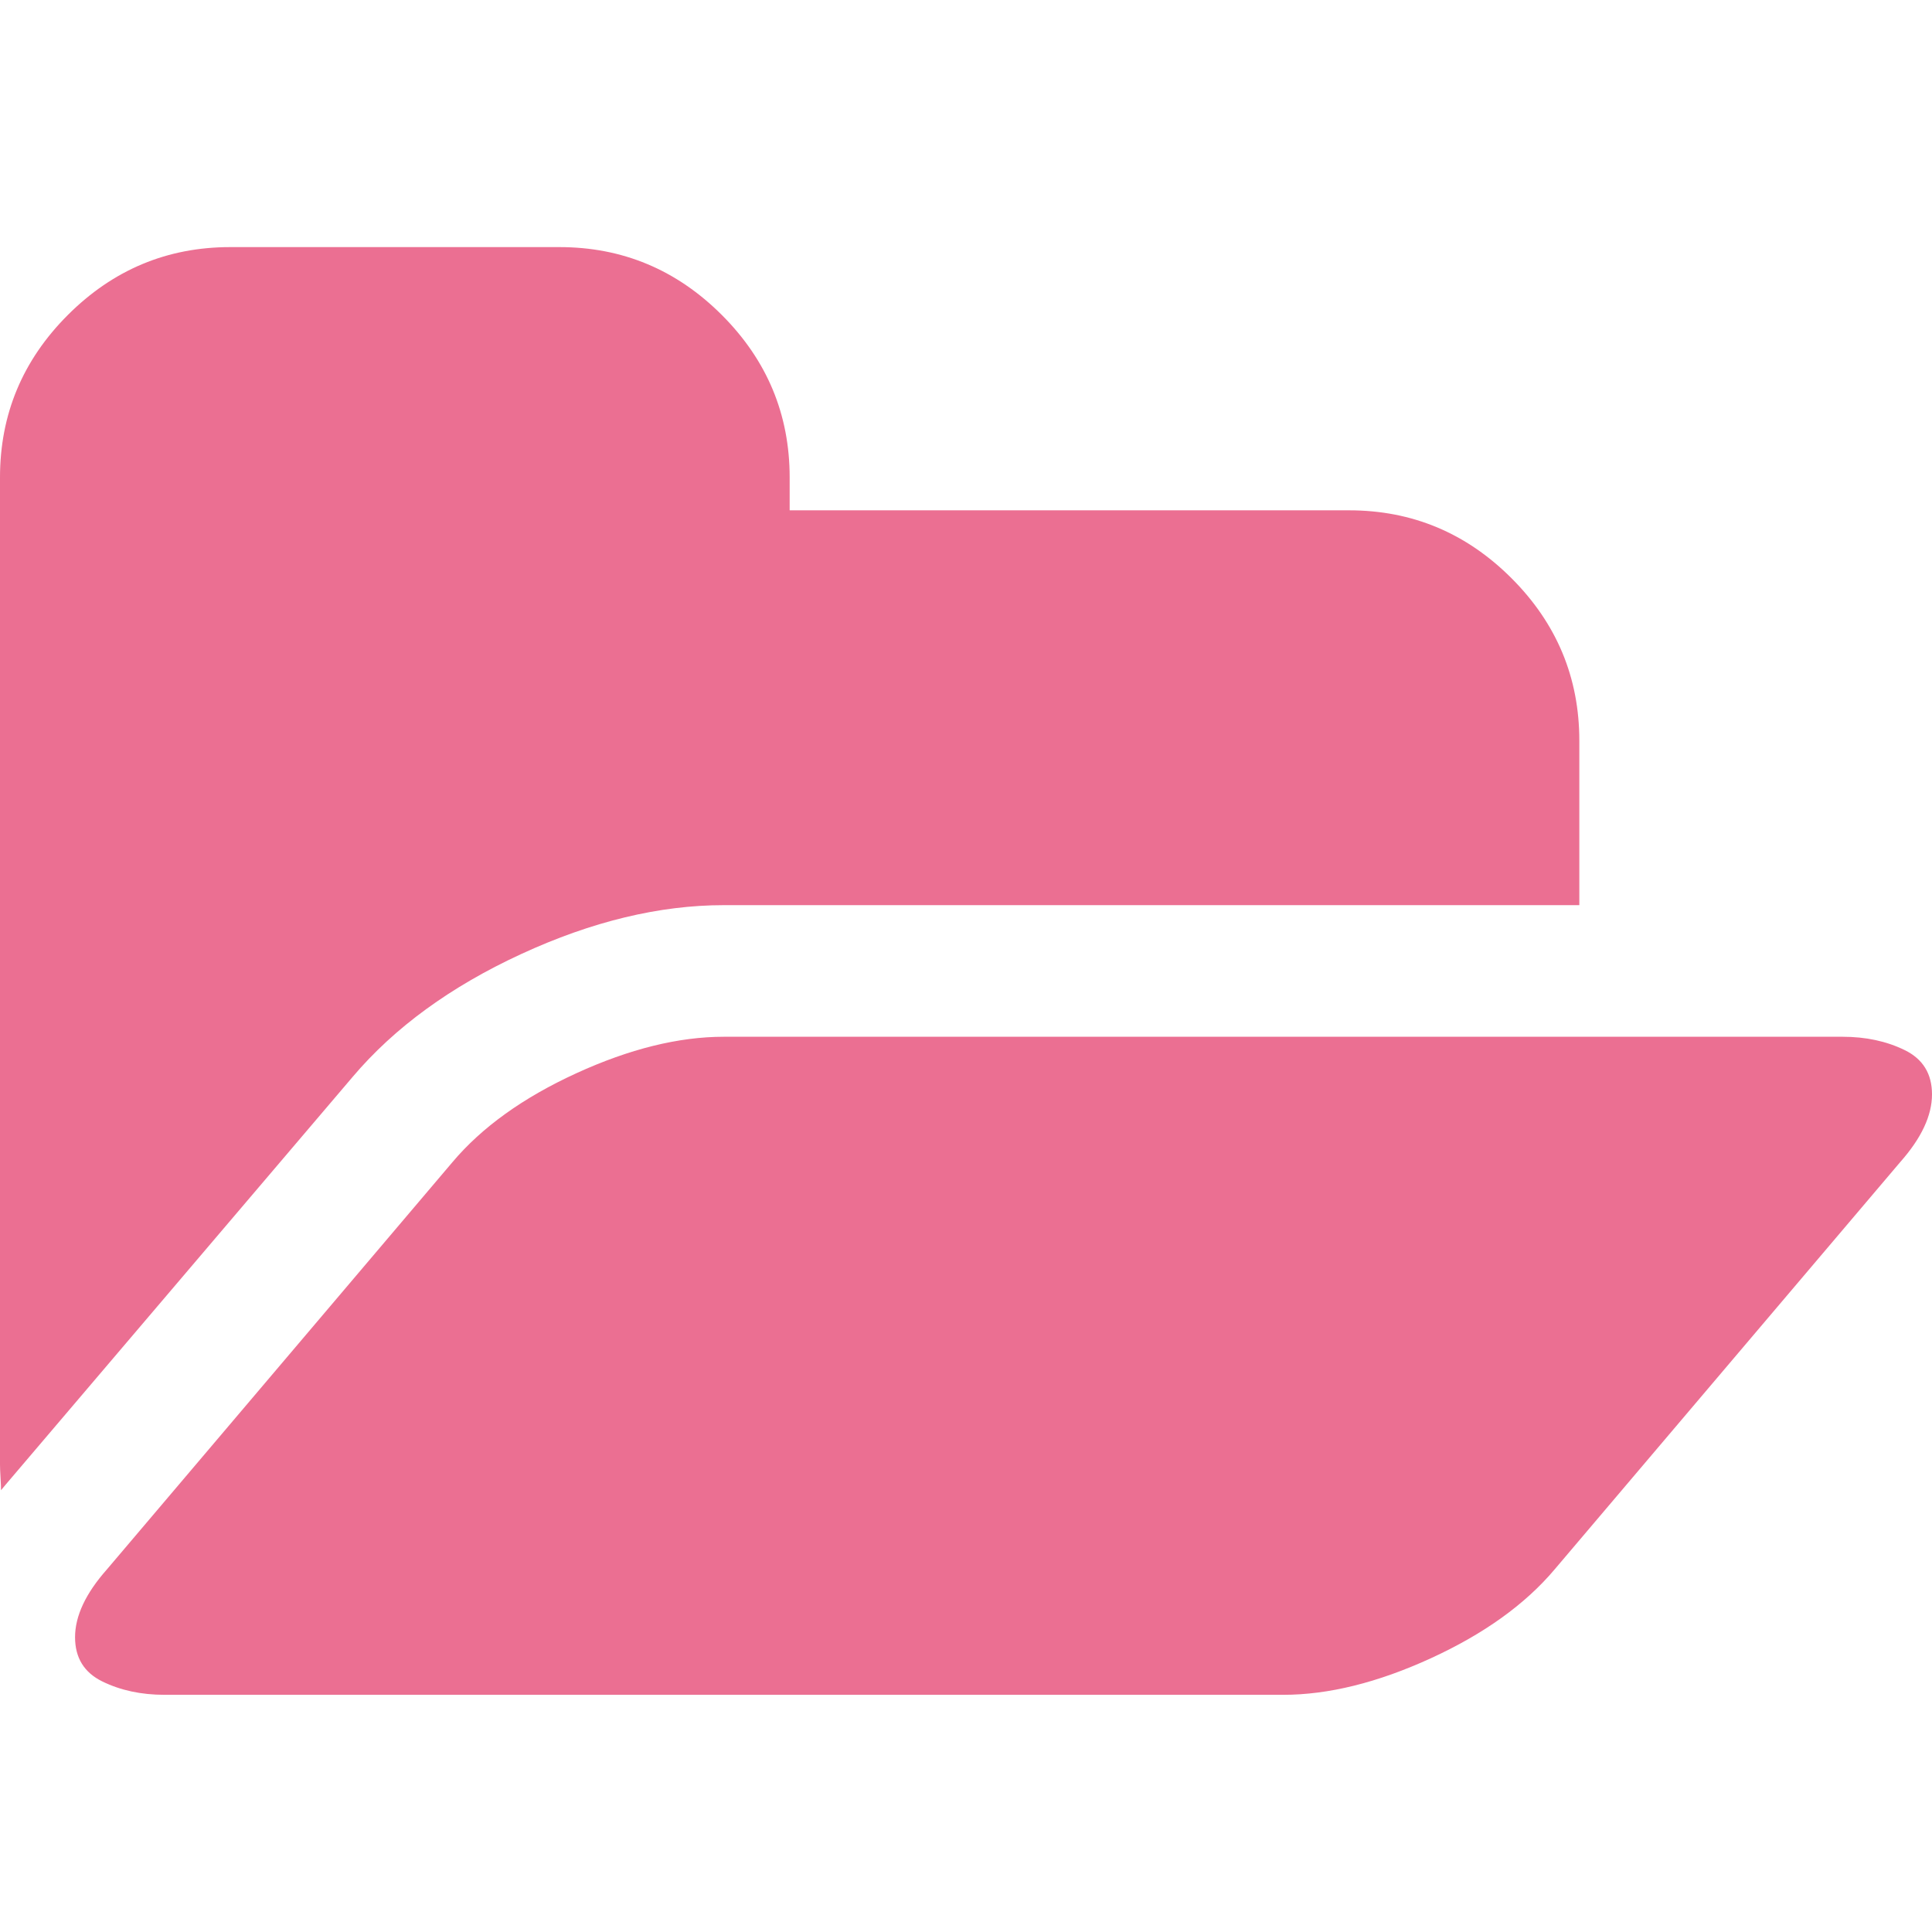
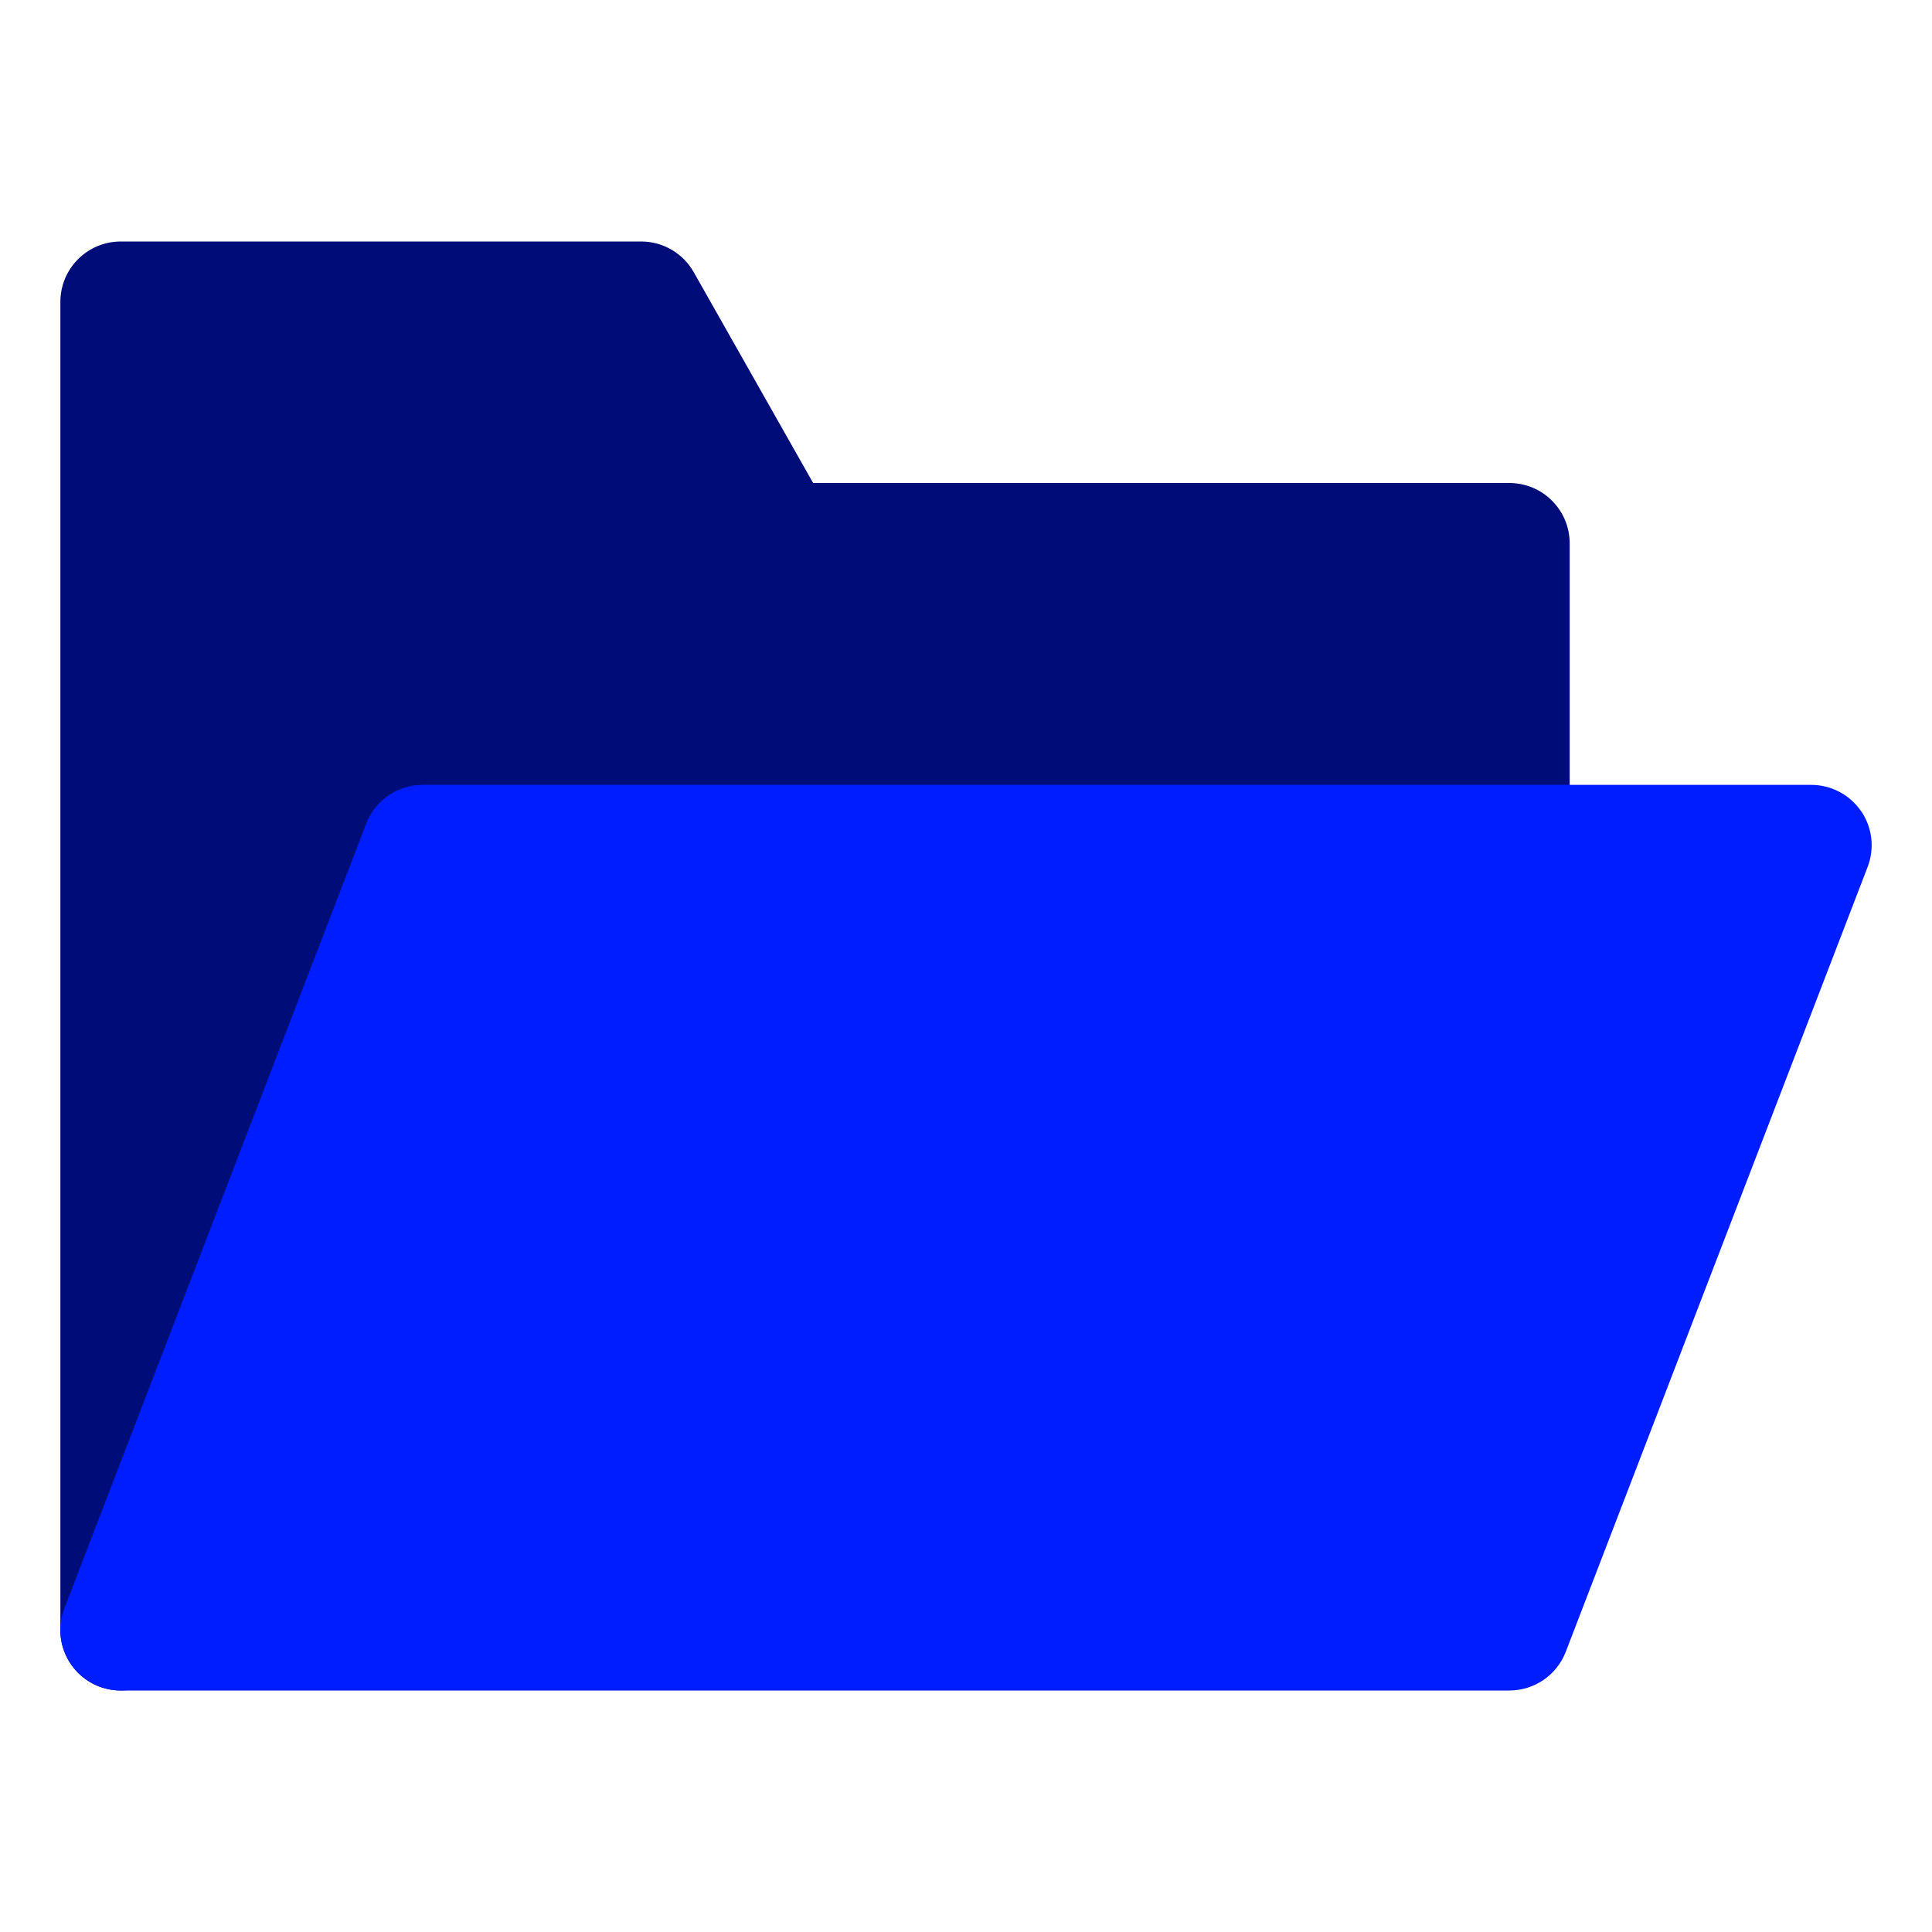
- <svg xmlns="http://www.w3.org/2000/svg" id="SvgjsSvg1001" width="288" height="288" version="1.1">
-   <defs id="SvgjsDefs1002" />
-   <g id="SvgjsG1008" transform="matrix(1,0,0,1,0,0)">
-     <svg width="288" height="288" viewBox="0 0 1792 1792">
-       <path d="m 1792,1015.04 q 0,29.565 -29.565,62.944 l -320.443,377.665 q -41.009,48.639 -114.921,82.495 Q 1253.16,1572 1190.216,1572 l -1037.624,0 q -32.426,0 -57.699,-12.398 -25.273,-12.398 -25.273,-41.009 0,-29.565 29.565,-62.944 L 419.627,1077.984 q 41.009,-48.639 114.921,-82.495 73.912,-33.856 136.856,-33.856 l 1037.624,0 q 32.426,0 57.699,12.398 Q 1792,986.429 1792,1015.04 Z m -327.119,-328.072 0,152.592 -793.477,0 q -89.648,0 -187.879,45.301 -98.231,45.301 -156.407,113.967 L 5.722,1376.492 l -4.768,5.722 q 0,-3.815 -0.477,-11.921 Q 0,1362.186 0,1358.371 L 0,442.821 Q 0,355.08 62.944,292.136 125.888,229.192 213.629,229.192 l 305.184,0 q 87.74,0 150.684,62.944 62.944,62.944 62.944,150.684 l 0,30.518 518.812,0 q 87.74,0 150.684,62.944 62.944,62.944 62.944,150.684 z" fill="#eb6f92" class="color000 svgShape" />
-     </svg>
+ <svg xmlns="http://www.w3.org/2000/svg" version="1.1" width="512" height="512" x="0" y="0" viewBox="0 0 32 32" style="enable-background:new 0 0 512 512" xml:space="preserve" class="">
+   <g>
+     <g id="Folder">
+       <path d="m25 8h-11.532l-1.978-3.493a1 1 0 0 0 -.87-.507h-8.62a1 1 0 0 0 -1 1v22a1.001 1.001 0 0 0 .817.983 1.067 1.067 0 0 0 .183.017 1 1 0 0 0 .933-.641l4.753-12.359h17.313a1 1 0 0 0 1-1v-5a1 1 0 0 0 -1-1z" fill="#000d78" data-original="#e8a113" class="" />
+       <path d="m30.824 13.434a1 1 0 0 0 -.824-.434h-23a1.001 1.001 0 0 0 -.934.641l-5 13a1 1 0 0 0 .934 1.359h23a1.001 1.001 0 0 0 .934-.641l5-13a1.002 1.002 0 0 0 -.109-.926z" fill="#001dff" data-original="#ffc431" class="" />
+     </g>
  </g>
</svg>
